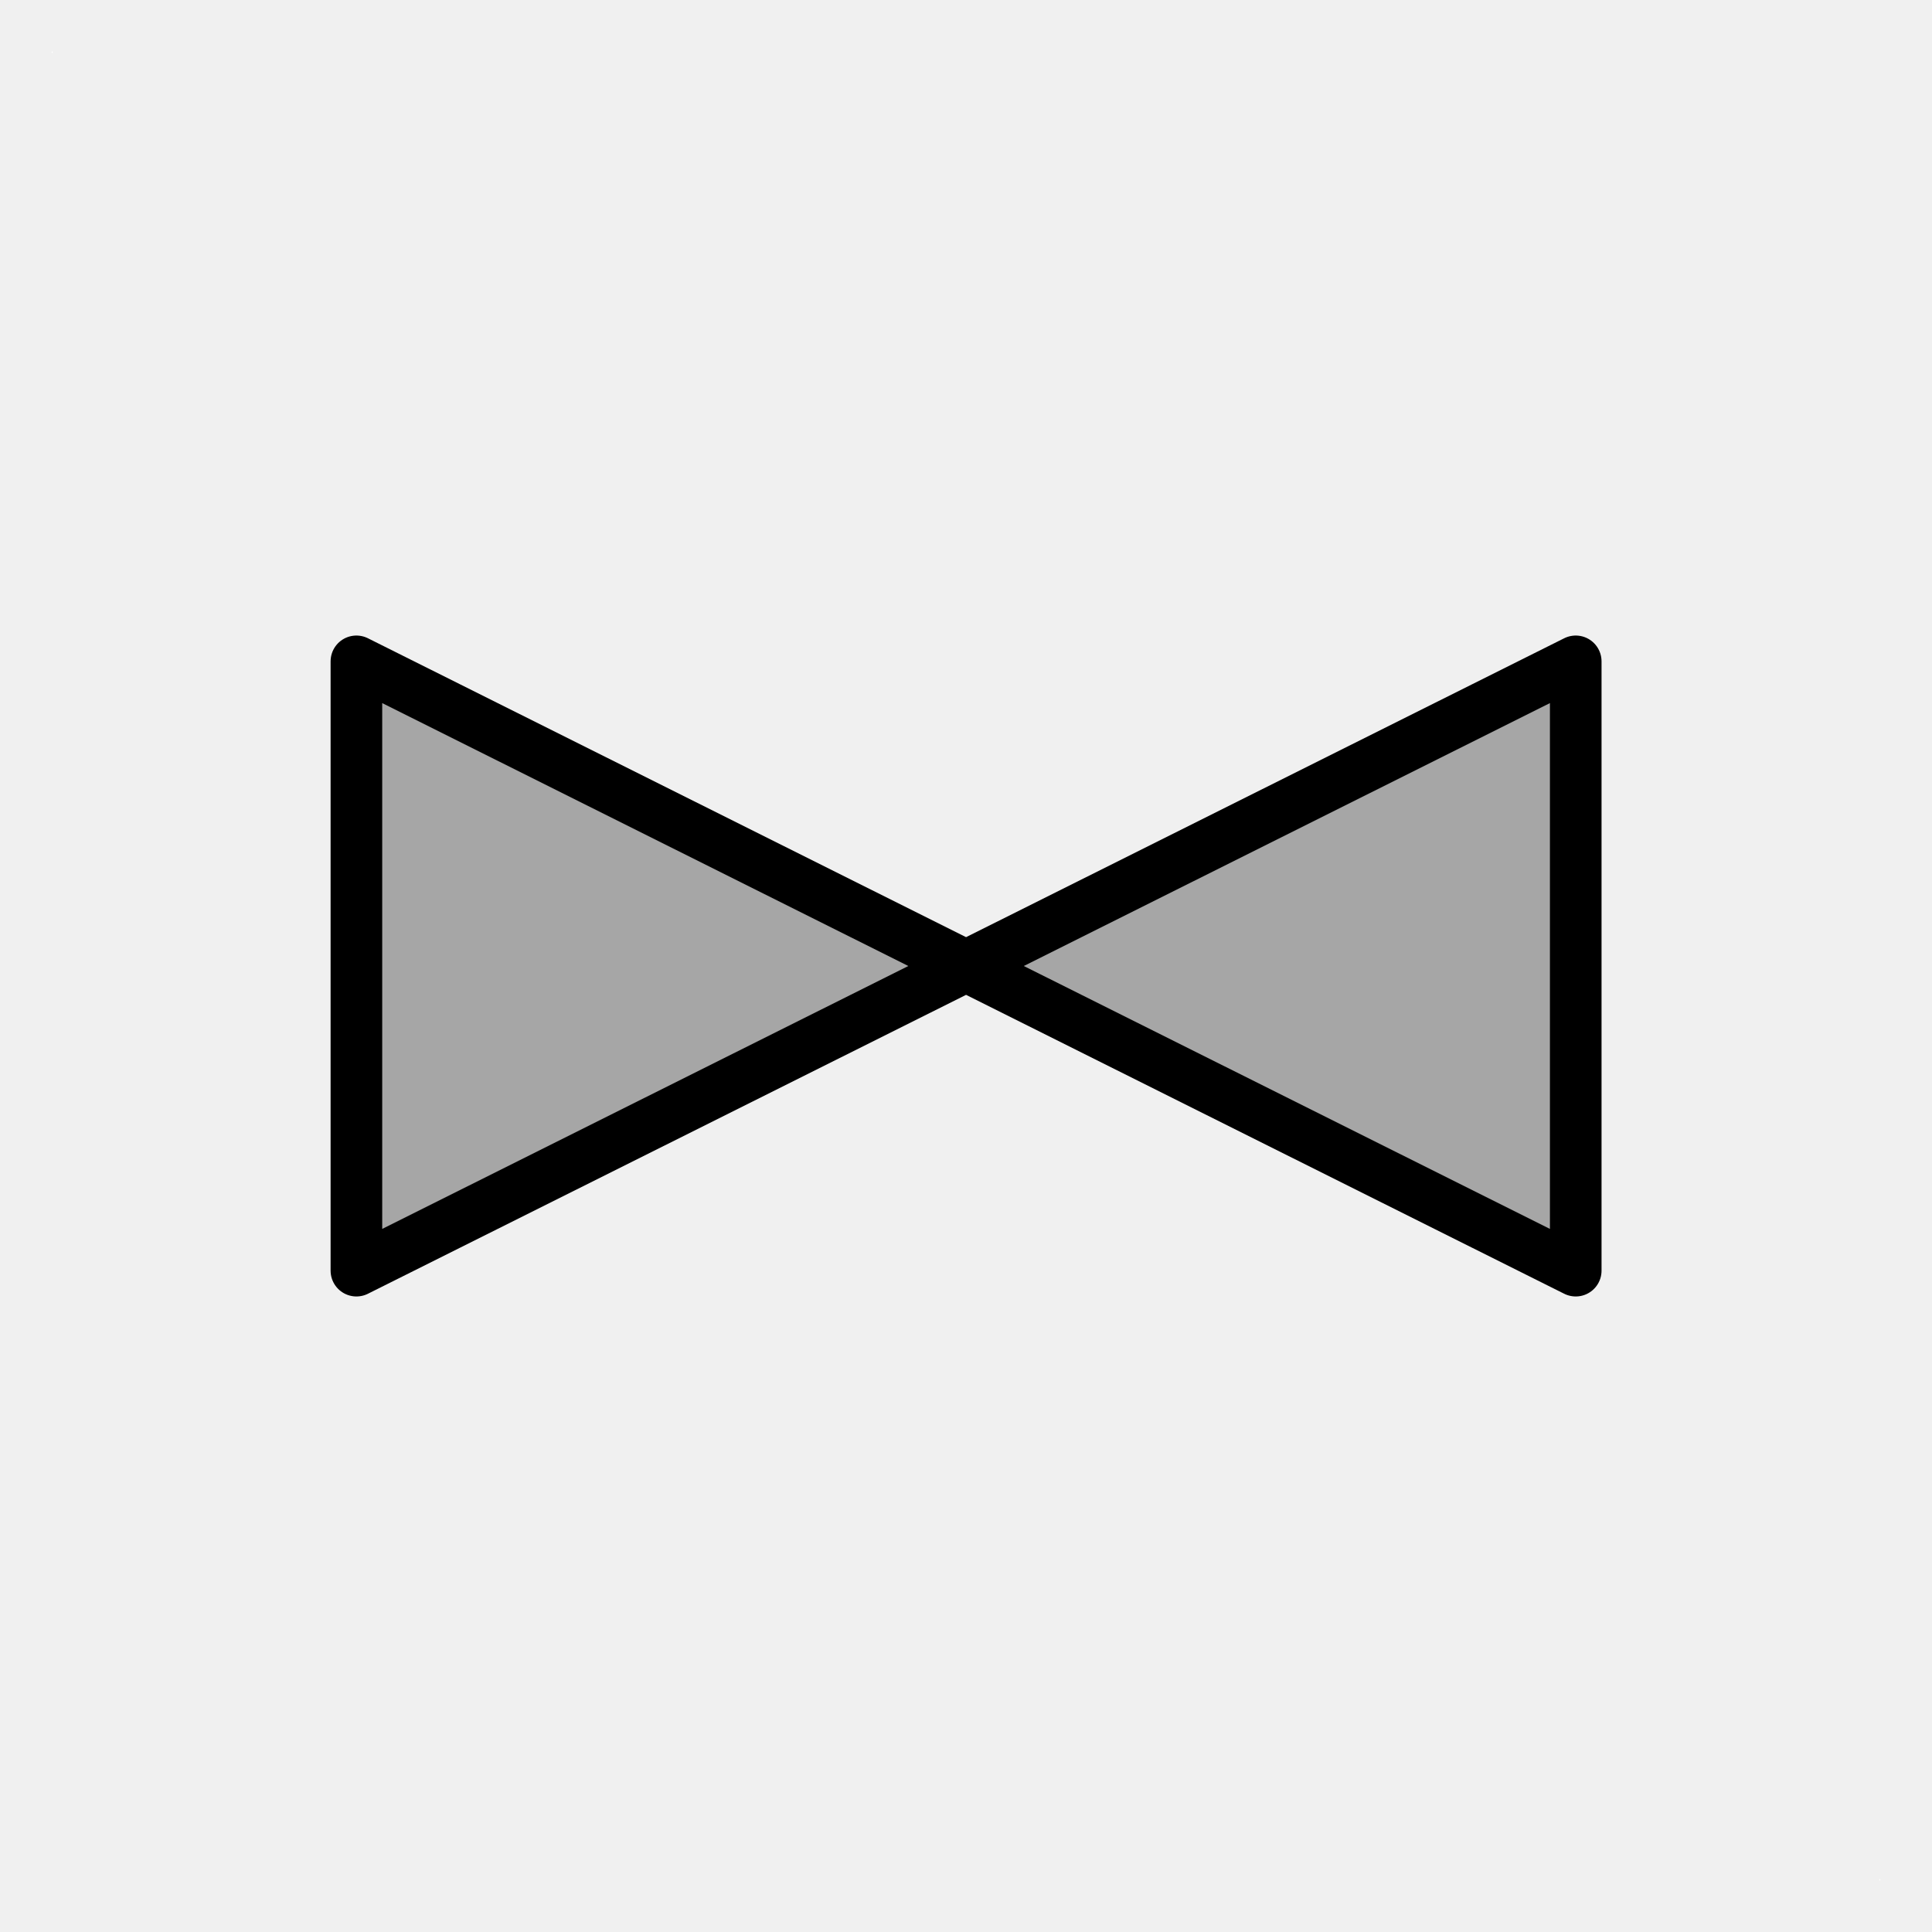
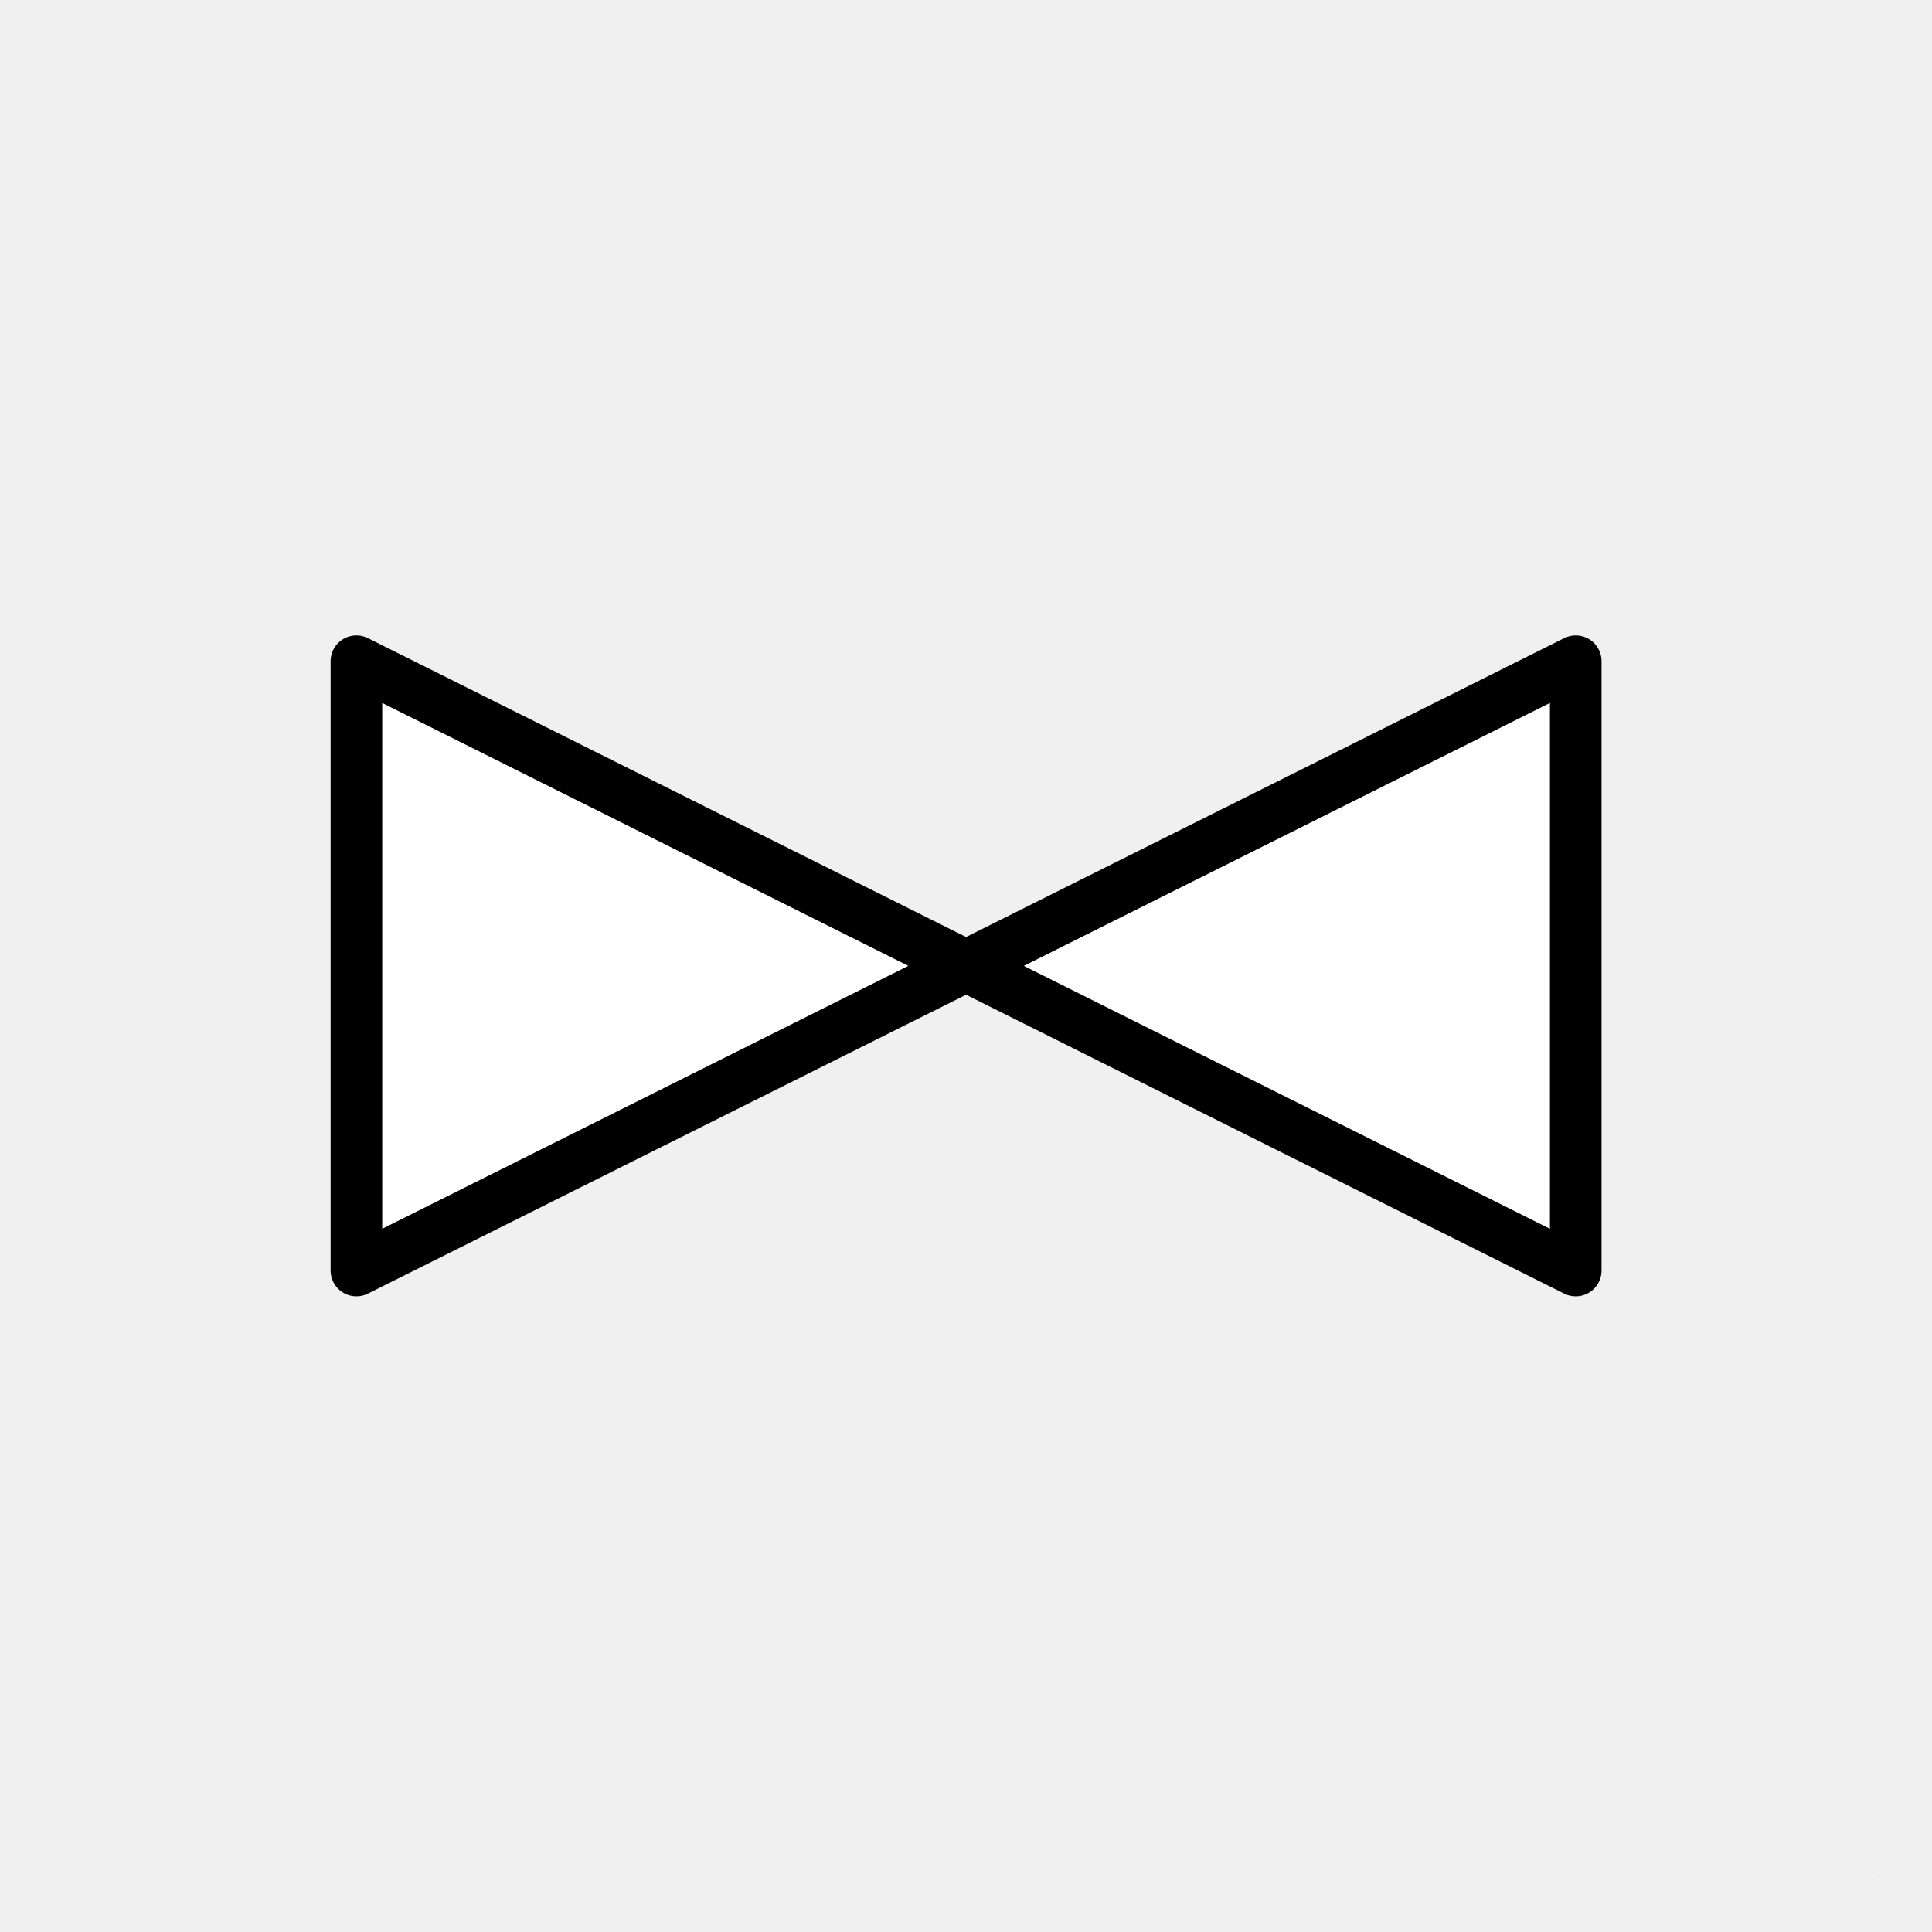
<svg xmlns="http://www.w3.org/2000/svg" xmlns:ns1="http://schemas.microsoft.com/visio/2003/SVGExtensions/" width="0.374in" height="0.374in" viewBox="0 0 26.952 26.952" xml:space="preserve" color-interpolation-filters="sRGB" class="st3">
-   <ns1:documentProperties ns1:langID="1036" ns1:metric="true" ns1:viewMarkup="false" />
+   <ns1:documentProperties ns1:langID="1036" />
  <style type="text/css">
	
		.st1 {fill:#ffffff;stroke:none;stroke-linecap:round;stroke-linejoin:round;stroke-width:0.72}
- 		.st2 {fill:#a6a6a6;stroke:#000000;stroke-linecap:round;stroke-linejoin:round;stroke-width:0.72}
- 		.st3 {fill:none;fill-rule:evenodd;font-size:12;overflow:visible;stroke-linecap:square;stroke-miterlimit:3}
+ 		.st2 {fill:#ffffff;stroke:#000000;stroke-linecap:round;stroke-linejoin:round;stroke-width:0.72}
+ 		.st3 {fill:none;fill-rule:evenodd;font-size:12px;overflow:visible;stroke-linecap:square;stroke-miterlimit:3}
	
	</style>
  <g ns1:mID="0" ns1:index="1" ns1:groupContext="foregroundPage">
-     <ns1:pageProperties ns1:drawingScale="0.0393701" ns1:pageScale="0.0393701" ns1:drawingUnits="24" ns1:shadowOffsetX="8.50394" ns1:shadowOffsetY="-8.50394" />
-     <g id="group1-1" transform="translate(0.72,-0.72)" ns1:mID="1" ns1:groupContext="group">
+     <ns1:pageProperties ns1:drawingScale="0.0393701" ns1:pageScale="0.0393701" ns1:drawingUnits="24" ns1:shadowOffsetX="8.50395" ns1:shadowOffsetY="-8.50395" />
+     <g id="group1-1" transform="translate(0.720001,-0.719956)" ns1:mID="1" ns1:groupContext="group">
      <g id="shape2-2" ns1:mID="2" ns1:groupContext="shape" transform="translate(0,-25.4959)">
        <rect x="0" y="26.936" width="0.016" height="0.016" class="st1" />
      </g>
      <g id="shape3-4" ns1:mID="3" ns1:groupContext="shape" transform="translate(25.4959,0)">
        <rect x="0" y="26.936" width="0.016" height="0.016" class="st1" />
      </g>
    </g>
-     <g id="shape27-6" ns1:mID="27" ns1:groupContext="shape" transform="translate(4.97197,-9.22394)">
+     <g id="shape4-6" ns1:mID="4" ns1:groupContext="shape" transform="translate(4.97198,-9.22575)">
      <path d="M0 26.95 L0 18.45 L17.01 26.95 L17.01 18.45 L0 26.95 Z" class="st2" />
    </g>
  </g>
</svg>
